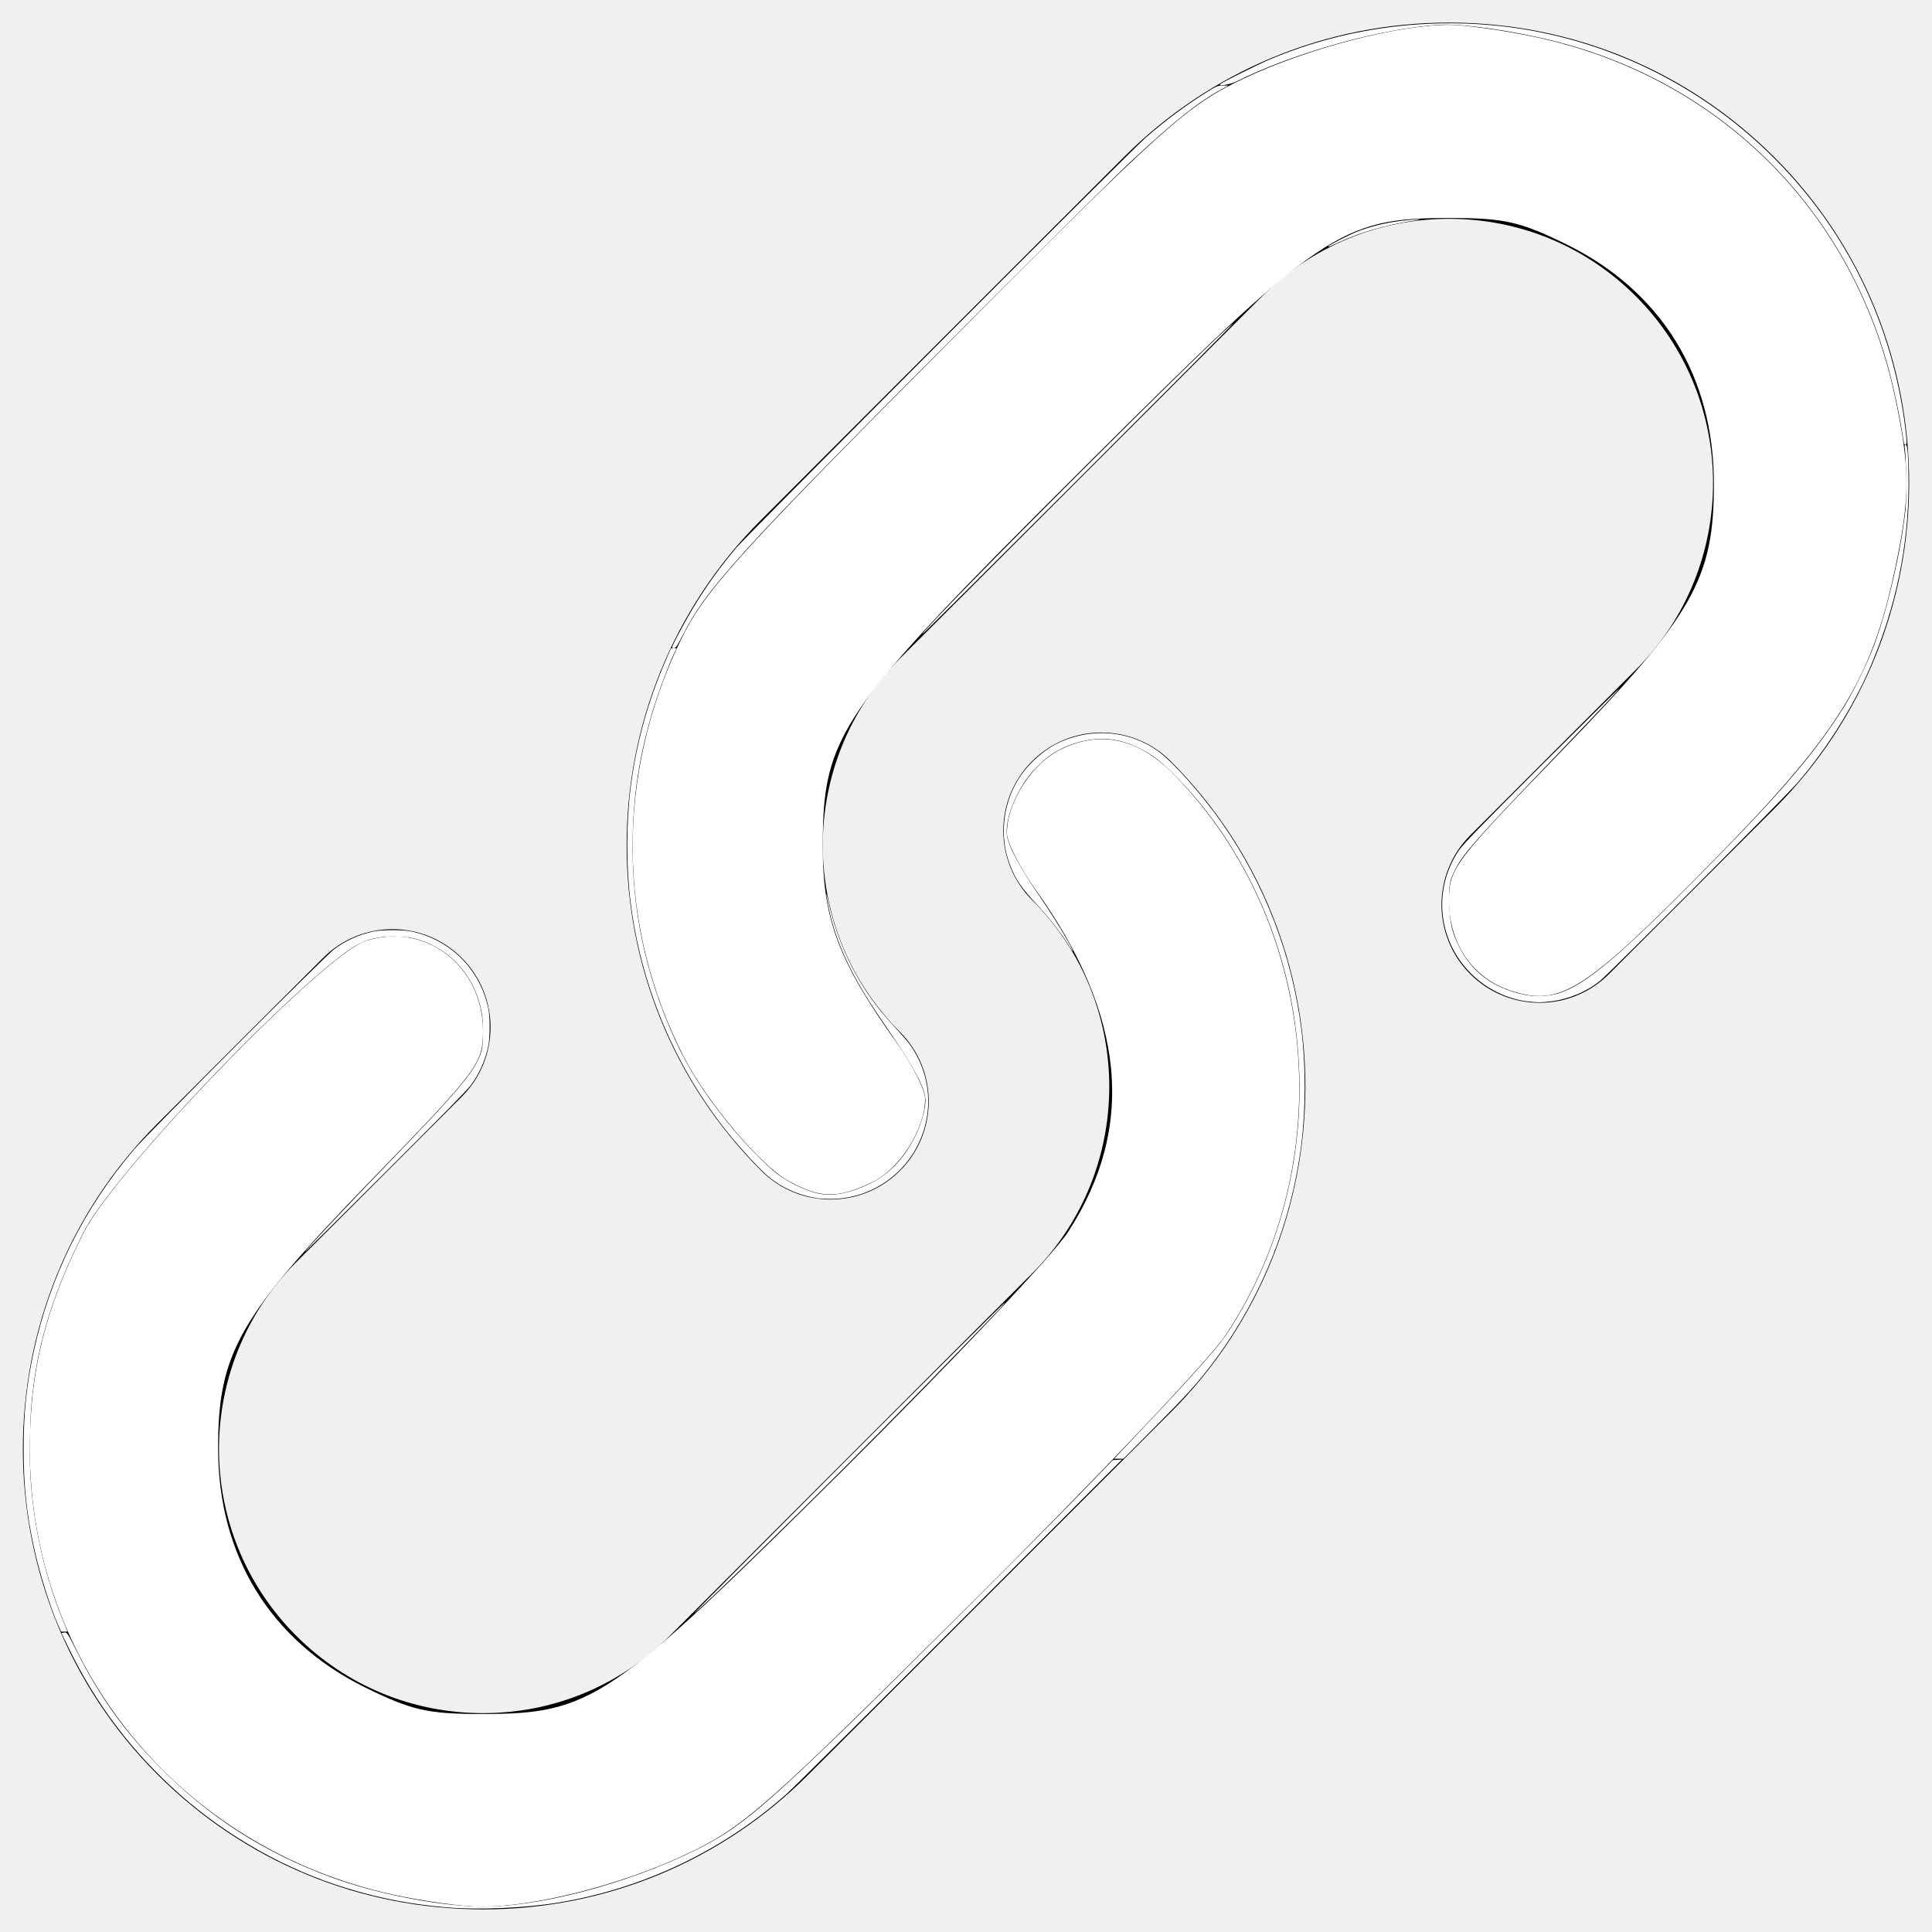
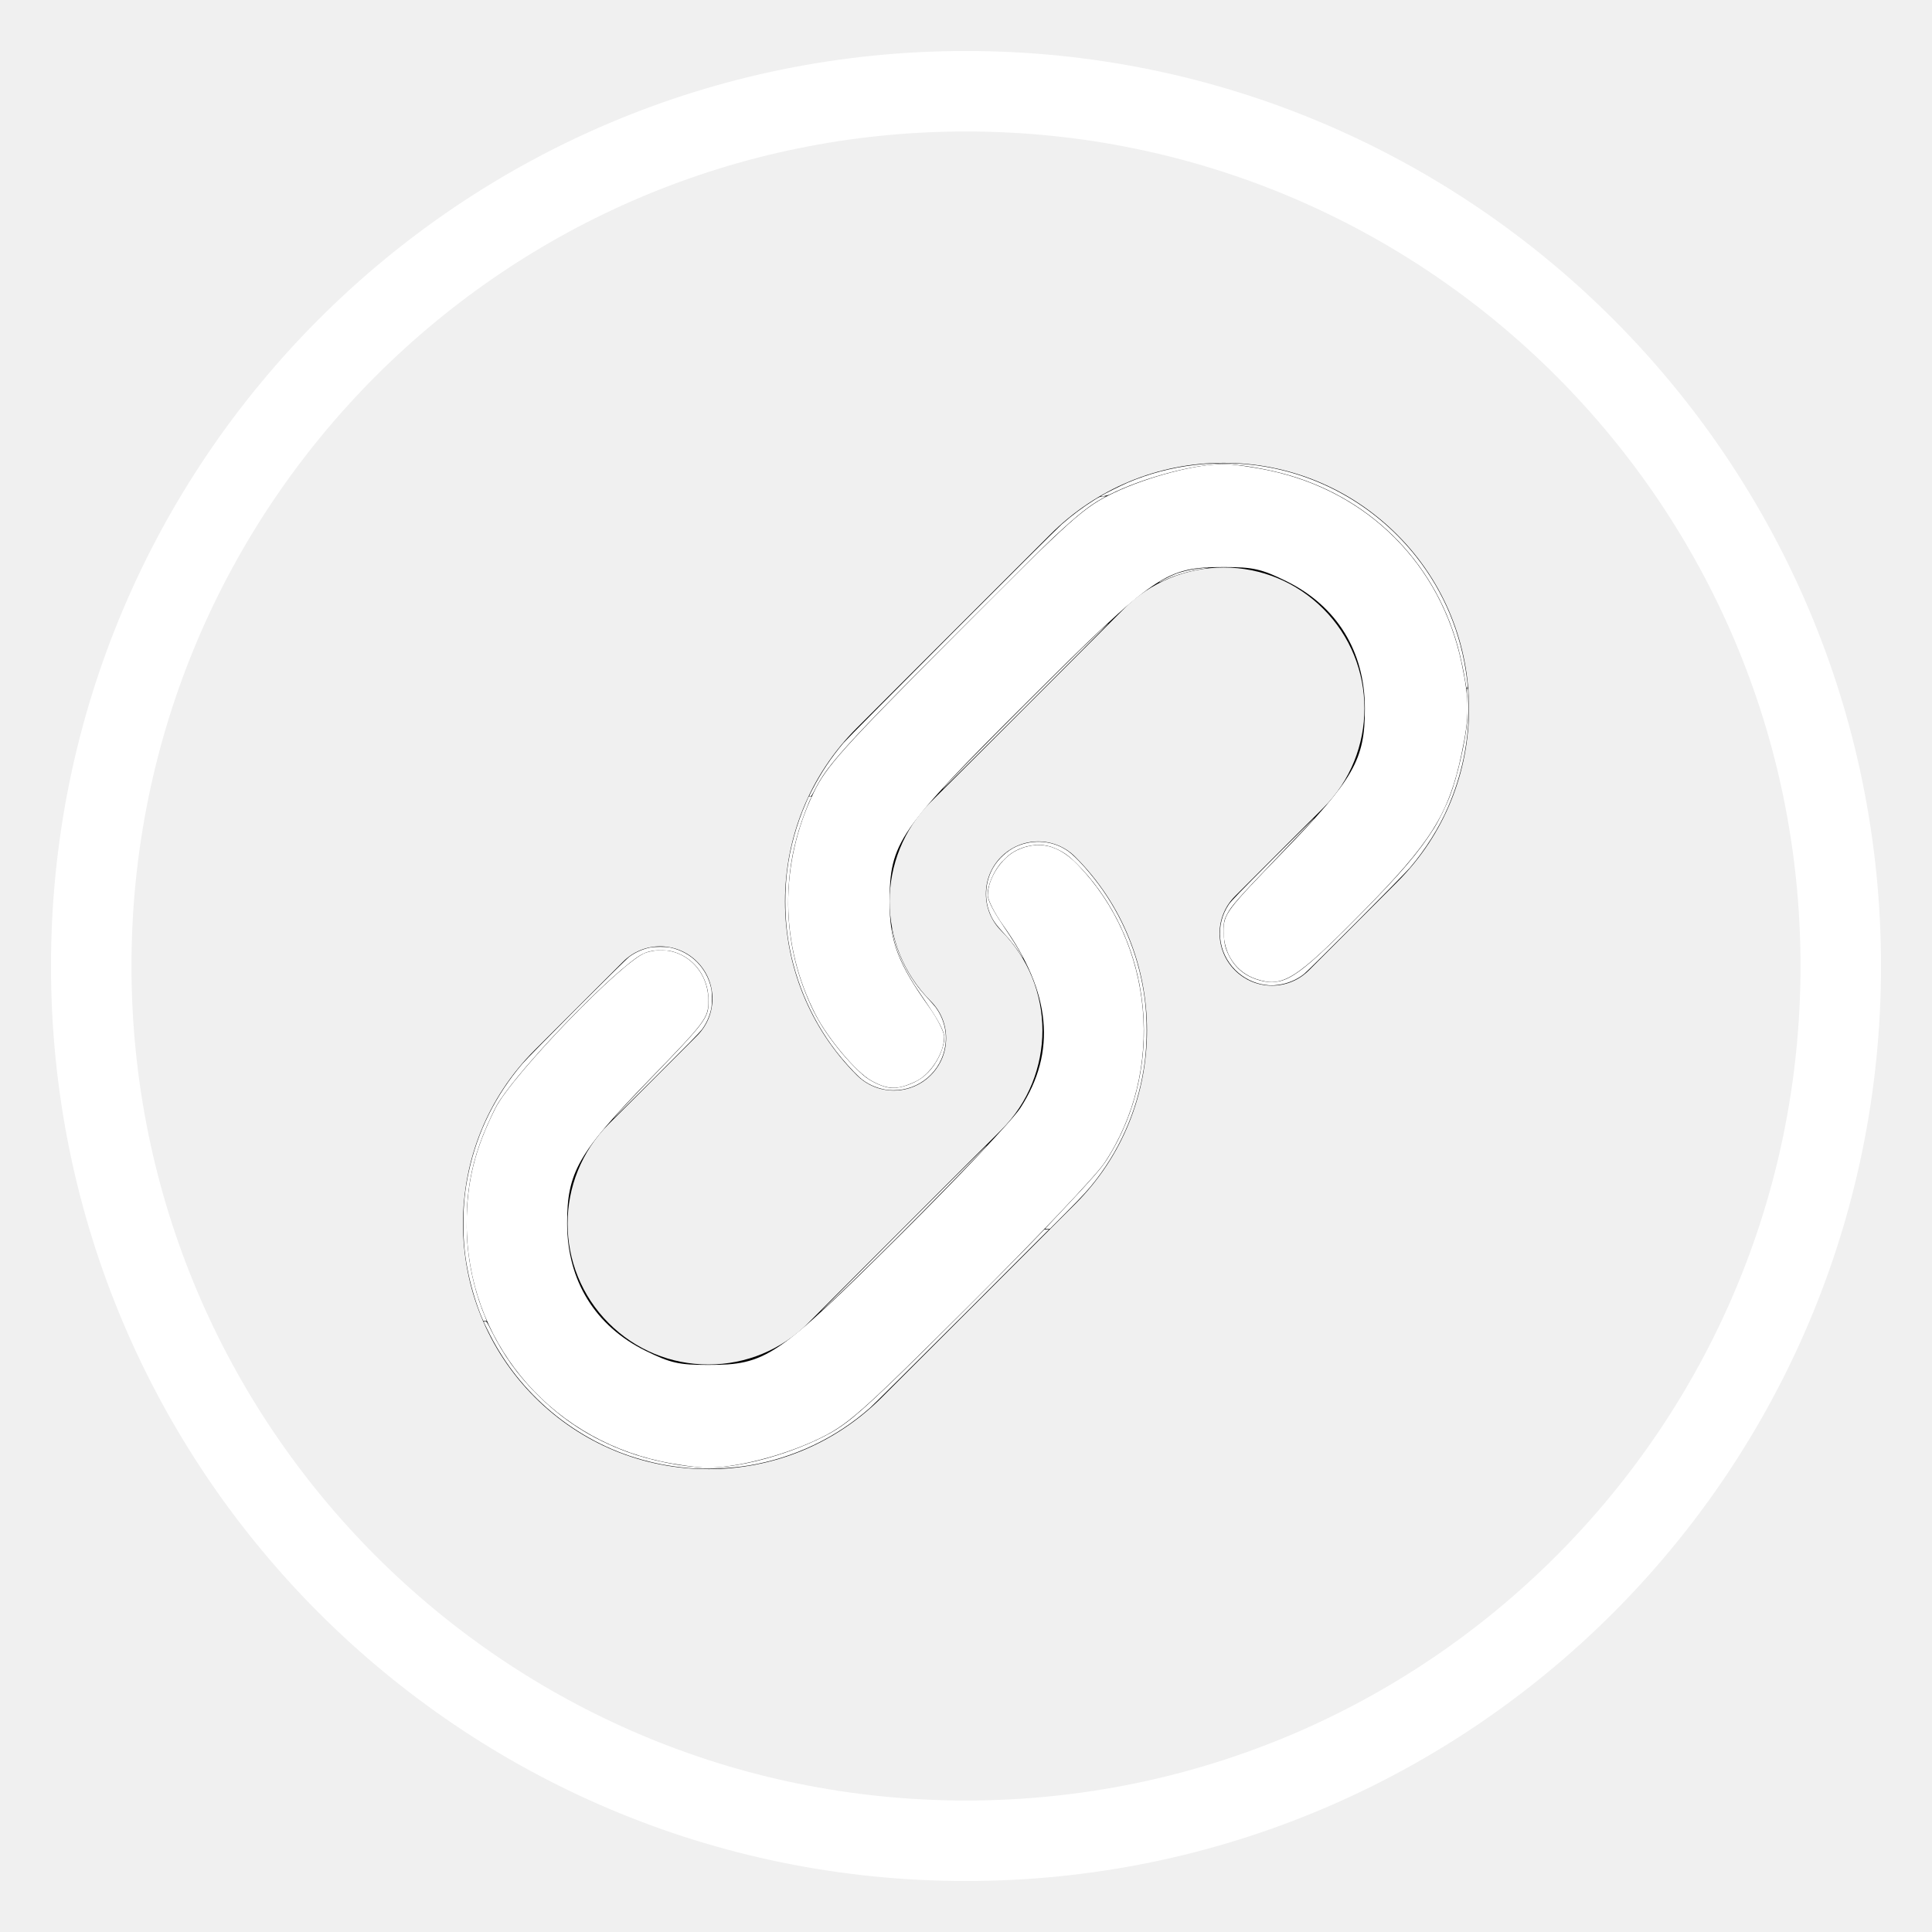
- <svg xmlns="http://www.w3.org/2000/svg" version="1.1" width="64" height="64" viewBox="0 0 64 64" id="svg2">
-   <defs id="defs10" />
-   <path d="M27.515 39.735c-0.832 0-1.663-0.317-2.298-0.952-5.946-5.946-5.946-15.621 0-21.567l12-12c2.88-2.88 6.71-4.467 10.783-4.467s7.903 1.586 10.784 4.466c5.946 5.946 5.946 15.621 0 21.567l-5.485 5.485c-1.269 1.269-3.327 1.269-4.596 0s-1.269-3.327 0-4.596l5.485-5.485c3.412-3.412 3.412-8.963 0-12.374-1.653-1.653-3.85-2.563-6.187-2.563s-4.535 0.91-6.187 2.563l-12 12c-3.412 3.412-3.412 8.963 0 12.374 1.269 1.269 1.269 3.327 0 4.596-0.634 0.635-1.466 0.952-2.298 0.952z" fill="#000000" id="path4" />
-   <path d="M16 63.25c-4.073 0-7.903-1.586-10.783-4.466-5.946-5.946-5.946-15.621 0-21.567l5.485-5.485c1.269-1.269 3.327-1.269 4.596 0s1.269 3.327 0 4.596l-5.485 5.485c-3.412 3.412-3.412 8.963 0 12.374 1.652 1.653 3.85 2.563 6.187 2.563s4.535-0.91 6.187-2.563l12-12c3.412-3.412 3.412-8.963 0-12.374-1.269-1.269-1.269-3.327 0-4.596s3.327-1.269 4.596 0c5.946 5.946 5.946 15.621 0 21.567l-12 12c-2.881 2.88-6.71 4.467-10.784 4.467z" fill="#000000" id="path6" />
-   <path style="fill:#ffffff" d="M 13.036,62.765 C 5.95,61.229 0.987,55.147 0.987,48 c 0,-2.592 0.512,-4.648 1.786,-7.172 C 3.82,38.752 10.699,31.638 12.108,31.173 14.081,30.522 16,31.993 16,34.156 c 0,1.075 -0.157,1.285 -3.679,4.913 -4.42,4.554 -5.101,5.747 -5.096,8.929 0.006,3.548 1.74,6.359 4.875,7.903 1.538,0.757 2.065,0.877 3.859,0.877 3.627,0 4.266,-0.431 11.935,-8.047 3.634,-3.609 7.002,-7.172 7.486,-7.917 2.256,-3.481 1.904,-7.177 -1.082,-11.353 -0.519,-0.725 -0.943,-1.561 -0.943,-1.857 0,-1.034 0.843,-2.336 1.81,-2.794 1.331,-0.632 2.569,-0.342 3.754,0.878 4.773,4.914 5.489,12.823 1.679,18.544 -0.536,0.805 -4.309,4.782 -8.383,8.836 -6.846,6.812 -7.564,7.446 -9.447,8.341 -2.17,1.031 -5.122,1.78 -6.904,1.752 -0.597,-0.009 -1.869,-0.187 -2.828,-0.395 l 0,0 z" id="path2989" />
-   <path style="fill:#ffffff" d="M 26.114,39.119 C 25.188,38.608 23.42,36.508 22.651,35.007 20.43,30.668 20.392,25.687 22.546,21.212 23.32,19.604 24.349,18.459 31.305,11.472 38.684,4.058 39.317,3.492 41.228,2.589 43.316,1.602 46.304,0.823 48,0.823 c 0.522,0 1.8,0.18 2.84,0.4 6.111,1.294 10.642,5.826 11.937,11.937 0.502,2.369 0.502,3.31 0,5.679 -0.789,3.723 -1.891,5.481 -6.141,9.795 -4.168,4.231 -4.948,4.725 -6.597,4.181 C 48.783,32.401 48,31.26 48,29.844 c 0,-1.075 0.157,-1.285 3.679,-4.913 4.42,-4.554 5.101,-5.747 5.096,-8.929 C 56.769,12.454 55.034,9.643 51.899,8.099 50.361,7.342 49.834,7.222 48.04,7.222 c -3.652,0 -4.24,0.401 -12.188,8.318 -8.093,8.06 -8.597,8.796 -8.597,12.522 2.37e-4,2.391 0.533,3.802 2.447,6.477 0.519,0.725 0.943,1.561 0.943,1.857 0,1.006 -0.843,2.336 -1.757,2.769 -1.155,0.548 -1.711,0.539 -2.773,-0.047 z" id="path2991" />
-   <path style="fill:#ffffff" d="m 37.097,48.121 c 0.103,-0.111 0.518,-0.551 0.921,-0.977 0.909,-0.962 1.441,-1.54 1.915,-2.081 0.456,-0.521 0.619,-0.73 0.835,-1.07 2.014,-3.176 2.729,-7.045 2.006,-10.855 -0.541,-2.848 -1.937,-5.539 -3.881,-7.479 -0.466,-0.465 -0.724,-0.661 -1.152,-0.874 -0.326,-0.162 -0.611,-0.251 -0.931,-0.291 -0.648,-0.08 -1.43,0.12 -1.999,0.51 -0.213,0.146 -0.565,0.487 -0.739,0.715 -0.507,0.664 -0.819,1.581 -0.699,2.05 0.098,0.383 0.434,0.994 1.023,1.859 0.424,0.624 0.758,1.154 1.006,1.6 0.162,0.291 0.188,0.391 0.037,0.143 -0.264,-0.434 -0.638,-0.919 -1.058,-1.372 -0.57,-0.615 -0.744,-0.872 -0.932,-1.371 -0.331,-0.88 -0.24,-1.914 0.243,-2.743 0.318,-0.547 0.882,-1.059 1.439,-1.308 1.072,-0.479 2.289,-0.366 3.22,0.298 0.502,0.358 1.453,1.426 2.127,2.39 1.42,2.031 2.323,4.38 2.631,6.843 0.147,1.178 0.147,2.609 0,3.787 -0.337,2.695 -1.385,5.244 -3.041,7.395 -0.446,0.579 -0.79,0.956 -1.823,1.995 l -1.03,1.037 -0.153,0 -0.153,0 0.188,-0.202 z" id="path2993" />
-   <path style="fill:#ffffff" d="m 27.062,39.691 c -0.666,-0.111 -1.255,-0.388 -1.702,-0.8 -0.378,-0.348 -1.01,-1.054 -1.417,-1.582 -1.656,-2.145 -2.715,-4.719 -3.053,-7.418 -0.147,-1.178 -0.147,-2.609 0,-3.787 0.181,-1.449 0.572,-2.87 1.166,-4.233 l 0.171,-0.393 0.093,0 0.093,0 -0.034,0.067 c -0.179,0.346 -0.566,1.371 -0.757,2.004 -0.431,1.428 -0.633,2.706 -0.664,4.197 -0.048,2.32 0.416,4.535 1.405,6.7 0.423,0.925 0.953,1.759 1.736,2.733 0.547,0.68 1.264,1.419 1.68,1.732 0.36,0.271 0.947,0.547 1.335,0.627 0.485,0.1 1.021,-0.004 1.709,-0.332 0.62,-0.296 1.123,-0.821 1.494,-1.562 0.196,-0.392 0.34,-0.896 0.34,-1.194 0,-0.382 -0.343,-1.038 -1.191,-2.276 -0.29,-0.424 -0.599,-0.886 -0.687,-1.026 -0.73,-1.173 -1.132,-2.11 -1.335,-3.111 -0.039,-0.192 -0.07,-0.376 -0.069,-0.409 0.001,-0.033 0.029,0.064 0.061,0.214 0.289,1.333 0.885,2.589 1.723,3.633 0.095,0.119 0.327,0.383 0.515,0.587 0.188,0.204 0.382,0.426 0.432,0.493 0.51,0.689 0.729,1.542 0.611,2.371 -0.231,1.616 -1.611,2.805 -3.237,2.79 -0.158,-0.002 -0.347,-0.013 -0.419,-0.025 l 0,0 z" id="path2995" />
-   <path style="fill:#ffffff" d="m 50.593,33.172 c -0.685,-0.085 -1.361,-0.42 -1.867,-0.926 -1.098,-1.098 -1.265,-2.788 -0.402,-4.07 0.143,-0.212 0.744,-0.831 2.746,-2.831 1.41,-1.408 2.558,-2.541 2.552,-2.519 -0.014,0.048 -0.522,0.587 -2.503,2.654 -2.169,2.264 -2.639,2.797 -2.892,3.281 -0.207,0.396 -0.237,0.554 -0.218,1.173 0.02,0.648 0.083,0.933 0.314,1.401 0.422,0.858 1.119,1.384 2.133,1.609 0.369,0.082 0.833,0.068 1.162,-0.035 0.916,-0.287 2.024,-1.223 4.905,-4.144 2.501,-2.536 3.579,-3.796 4.54,-5.311 0.316,-0.499 0.797,-1.481 1.023,-2.088 0.446,-1.203 0.895,-3.147 1.037,-4.49 0.04,-0.374 0.024,-1.722 -0.023,-2.015 -0.016,-0.098 -0.009,-0.127 0.029,-0.127 0.063,0 0.093,0.413 0.093,1.273 6.01e-4,2.098 -0.425,4.132 -1.28,6.117 -0.555,1.289 -1.411,2.651 -2.375,3.78 -0.374,0.438 -6.252,6.337 -6.566,6.589 -0.449,0.362 -1.035,0.606 -1.626,0.678 -0.342,0.042 -0.439,0.042 -0.78,-5.19e-4 l 0,0 z" id="path2997" />
-   <path style="fill:#ffffff" d="M 1.947,53.878 C 1.644,53.184 1.311,52.119 1.118,51.224 0.878,50.112 0.783,49.199 0.783,48 0.782,46.809 0.879,45.883 1.118,44.776 1.655,42.29 2.769,40.045 4.444,38.076 4.872,37.573 10.776,31.664 11.077,31.438 c 0.369,-0.277 0.817,-0.479 1.292,-0.58 0.288,-0.062 0.984,-0.062 1.27,8.9e-5 1.284,0.277 2.257,1.25 2.534,2.534 0.062,0.286 0.062,0.982 2.3e-5,1.269 -0.102,0.474 -0.303,0.923 -0.581,1.292 -0.127,0.169 -0.882,0.938 -2.839,2.891 -1.466,1.463 -2.662,2.648 -2.657,2.633 0.02,-0.065 1.352,-1.482 2.813,-2.992 2.398,-2.48 2.876,-3.06 3.05,-3.703 0.058,-0.213 0.057,-0.922 -0.002,-1.241 -0.229,-1.247 -1.1,-2.188 -2.28,-2.464 -0.226,-0.053 -0.769,-0.072 -1.021,-0.037 -0.577,0.081 -0.871,0.229 -1.579,0.794 -2.305,1.84 -6.603,6.387 -7.989,8.453 -0.221,0.33 -0.271,0.421 -0.56,1.025 -0.774,1.619 -1.23,3.098 -1.42,4.603 -0.083,0.66 -0.101,0.935 -0.115,1.765 -0.014,0.821 0.007,1.331 0.08,1.985 0.159,1.43 0.521,2.845 1.052,4.112 0.059,0.142 0.108,0.262 0.108,0.266 0,0.005 -0.047,0.008 -0.104,0.008 l -0.104,0 -0.076,-0.174 0,0 z" id="path2999" />
-   <path style="fill:#ffffff" d="M 14.78,63.183 C 13.572,63.075 12.617,62.891 11.492,62.55 9.495,61.943 7.545,60.847 5.949,59.434 4.394,58.057 3.193,56.475 2.283,54.606 l -0.247,-0.508 0.092,-0.017 c 0.09,-0.017 0.102,0.001 0.417,0.627 0.739,1.469 1.566,2.629 2.691,3.775 1.678,1.709 3.484,2.874 5.746,3.707 1.419,0.523 3.417,0.924 4.815,0.966 1.927,0.059 4.97,-0.731 7.3,-1.896 1.3,-0.649 2.08,-1.285 4.801,-3.909 1.515,-1.461 6.48,-6.416 7.914,-7.898 l 1.05,-1.085 0.153,-0.01 0.153,-0.01 -5.373,5.377 c -2.955,2.958 -5.541,5.526 -5.746,5.708 -2.122,1.88 -4.761,3.134 -7.559,3.593 -1.118,0.183 -2.673,0.249 -3.712,0.156 z" id="path3001" />
-   <path style="fill:#ffffff" d="" id="path3003" />
-   <path style="fill:#ffffff" d="m 28.117,48.289 c 2.833,-2.835 5.159,-5.147 5.168,-5.138 0.009,0.009 -0.09,0.127 -0.221,0.261 -0.131,0.135 -0.633,0.656 -1.117,1.159 -1.554,1.616 -3.735,3.819 -5.551,5.607 -1.8,1.773 -3.321,3.231 -3.391,3.253 -0.021,0.007 2.279,-2.308 5.112,-5.143 z" id="path3005" />
-   <path style="fill:#ffffff" d="m 22.483,20.993 c 0.537,-1.031 1.147,-1.943 1.901,-2.839 0.328,-0.39 13.085,-13.171 13.565,-13.59 0.656,-0.573 1.318,-1.067 2.021,-1.507 0.329,-0.206 0.376,-0.225 0.542,-0.225 l 0.182,4.768e-4 -0.237,0.13 c -0.774,0.423 -1.495,0.996 -2.981,2.373 -0.411,0.381 -2.739,2.686 -5.172,5.122 -5.175,5.181 -6.965,7.024 -8.104,8.341 -0.807,0.933 -1.192,1.478 -1.577,2.229 -0.199,0.388 -0.241,0.449 -0.312,0.449 -0.078,0 -0.071,-0.02 0.17,-0.483 z" id="path3007" />
-   <path style="fill:#ffffff" d="m 30.547,21.012 c 0.076,-0.251 10.195,-10.365 10.283,-10.277 0.008,0.008 -2.305,2.333 -5.14,5.166 -2.835,2.833 -5.149,5.133 -5.143,5.111 z" id="path3009" />
-   <path style="fill:#ffffff" d="m 63.076,14.691 c -0.007,-0.023 -0.031,-0.157 -0.052,-0.297 -0.098,-0.65 -0.314,-1.655 -0.492,-2.288 C 61.026,6.751 56.951,2.765 51.566,1.38 50.188,1.026 48.443,0.774 47.685,0.82 45.76,0.937 42.85,1.749 40.964,2.695 c -0.21,0.105 -0.659,0.177 -0.533,0.085 0.113,-0.082 1.248,-0.647 1.615,-0.803 2.623,-1.117 5.615,-1.472 8.452,-1.004 3.735,0.617 7.106,2.617 9.479,5.626 1.713,2.171 2.786,4.76 3.134,7.558 0.027,0.214 0.048,0.431 0.048,0.483 0,0.095 -0.058,0.131 -0.084,0.052 z" id="path3011" />
-   <path style="fill:#ffffff" d="m 44.007,8.158 c 0,-0.03 0.636,-0.355 0.929,-0.475 0.42,-0.173 0.979,-0.31 1.514,-0.372 0.614,-0.071 0.791,-0.062 0.282,0.015 -0.822,0.125 -1.695,0.38 -2.378,0.698 -0.33,0.153 -0.347,0.16 -0.347,0.135 z" id="path3013" />
+ <svg xmlns="http://www.w3.org/2000/svg" version="1.1" id="svg2" x="0px" y="0px" width="120px" height="120px" viewBox="-28 -28 120 120" enable-background="new -28 -28 120 120" xml:space="preserve">
+   <circle fill="none" stroke="#FFFFFF" stroke-width="5" stroke-miterlimit="10" cx="32" cy="32" r="54.333" />
+   <path id="path4" d="M27.515,39.735c-0.832,0-1.663-0.317-2.298-0.952c-5.946-5.946-5.946-15.621,0-21.567l12-12  c2.88-2.88,6.71-4.467,10.783-4.467s7.903,1.586,10.784,4.466c5.946,5.946,5.946,15.621,0,21.567l-5.485,5.485  c-1.269,1.269-3.327,1.269-4.596,0s-1.269-3.327,0-4.596l5.485-5.485c3.412-3.412,3.412-8.963,0-12.374  c-1.653-1.653-3.85-2.563-6.187-2.563s-4.535,0.91-6.187,2.563l-12,12c-3.412,3.412-3.412,8.963,0,12.374  c1.269,1.269,1.269,3.327,0,4.596C29.18,39.417,28.348,39.734,27.515,39.735L27.515,39.735z" />
+   <path id="path6" d="M16,63.25c-4.073,0-7.903-1.586-10.783-4.466c-5.946-5.946-5.946-15.621,0-21.567l5.485-5.485  c1.269-1.269,3.327-1.269,4.596,0s1.269,3.327,0,4.596l-5.485,5.485c-3.412,3.412-3.412,8.963,0,12.374  c1.652,1.653,3.85,2.563,6.187,2.563s4.535-0.91,6.187-2.563l12-12c3.412-3.412,3.412-8.963,0-12.374  c-1.269-1.269-1.269-3.327,0-4.596s3.327-1.269,4.596,0c5.946,5.946,5.946,15.621,0,21.567l-12,12  c-2.881,2.88-6.71,4.467-10.784,4.467L16,63.25z" />
+   <path id="path2989" fill="#FFFFFF" d="M13.036,62.765C5.95,61.229,0.987,55.147,0.987,48  c0-2.592,0.512-4.648,1.786-7.172c1.047-2.076,7.926-9.19,9.336-9.655C14.081,30.522,16,31.993,16,34.156  c0,1.075-0.157,1.285-3.679,4.913c-4.42,4.554-5.101,5.747-5.096,8.929c0.006,3.548,1.74,6.359,4.875,7.903  c1.538,0.757,2.065,0.877,3.859,0.877c3.627,0,4.266-0.431,11.935-8.047c3.634-3.609,7.002-7.172,7.486-7.917  c2.256-3.481,1.904-7.177-1.082-11.353c-0.519-0.725-0.943-1.561-0.943-1.857c0-1.034,0.843-2.336,1.81-2.794  c1.331-0.632,2.569-0.342,3.754,0.878c4.773,4.914,5.489,12.823,1.679,18.544c-0.536,0.805-4.309,4.782-8.383,8.836  c-6.846,6.812-7.564,7.446-9.447,8.341c-2.17,1.031-5.122,1.78-6.904,1.752C15.268,63.151,13.995,62.973,13.036,62.765  C13.036,62.765,13.036,62.765,13.036,62.765z" />
+   <path id="path2991" fill="#FFFFFF" d="M26.114,39.119c-0.926-0.511-2.694-2.611-3.463-4.112  c-2.221-4.339-2.259-9.319-0.105-13.795c0.774-1.608,1.803-2.753,8.759-9.74c7.38-7.414,8.012-7.98,9.923-8.883  C43.316,1.602,46.304,0.823,48,0.823c0.522,0,1.8,0.18,2.84,0.4c6.111,1.294,10.642,5.826,11.937,11.937  c0.502,2.369,0.502,3.31,0,5.679c-0.789,3.723-1.891,5.481-6.141,9.795c-4.168,4.231-4.948,4.725-6.597,4.181  C48.783,32.401,48,31.26,48,29.844c0-1.075,0.157-1.285,3.679-4.913c4.42-4.554,5.101-5.747,5.096-8.929  c-0.006-3.548-1.74-6.359-4.875-7.903c-1.538-0.757-2.065-0.877-3.859-0.877c-3.652,0-4.24,0.401-12.188,8.318  c-8.093,8.06-8.597,8.796-8.597,12.522c0,2.391,0.533,3.802,2.447,6.477c0.519,0.725,0.943,1.561,0.943,1.857  c0,1.006-0.843,2.336-1.757,2.769C27.732,39.714,27.176,39.704,26.114,39.119z" />
+   <path id="path2993" fill="#FFFFFF" d="M37.097,48.121c0.103-0.111,0.518-0.551,0.921-0.977  c0.909-0.962,1.441-1.54,1.915-2.081c0.456-0.521,0.619-0.73,0.835-1.07c2.014-3.176,2.729-7.045,2.006-10.855  c-0.541-2.848-1.937-5.539-3.881-7.479c-0.466-0.465-0.724-0.661-1.152-0.874c-0.326-0.162-0.611-0.251-0.931-0.291  c-0.648-0.08-1.43,0.12-1.999,0.51c-0.213,0.146-0.565,0.487-0.739,0.715c-0.507,0.664-0.819,1.581-0.699,2.05  c0.098,0.383,0.434,0.994,1.023,1.859c0.424,0.624,0.758,1.154,1.006,1.6c0.162,0.291,0.188,0.391,0.037,0.143  c-0.264-0.434-0.638-0.919-1.058-1.372c-0.57-0.615-0.744-0.872-0.932-1.371c-0.331-0.88-0.24-1.914,0.243-2.743  c0.318-0.547,0.882-1.059,1.439-1.308c1.072-0.479,2.289-0.366,3.22,0.298c0.502,0.358,1.453,1.426,2.127,2.39  c1.42,2.031,2.323,4.38,2.631,6.843c0.147,1.178,0.147,2.609,0,3.787c-0.337,2.695-1.385,5.244-3.041,7.395  c-0.446,0.579-0.79,0.956-1.823,1.995l-1.03,1.037h-0.153h-0.153C36.909,48.323,37.097,48.121,37.097,48.121z" />
+   <path id="path2995" fill="#FFFFFF" d="M27.062,39.691c-0.666-0.111-1.255-0.388-1.702-0.8  c-0.378-0.348-1.01-1.054-1.417-1.582c-1.656-2.145-2.715-4.719-3.053-7.418c-0.147-1.178-0.147-2.609,0-3.787  c0.181-1.449,0.572-2.87,1.166-4.233l0.171-0.393h0.093h0.093l-0.034,0.067c-0.179,0.346-0.566,1.371-0.757,2.004  c-0.431,1.428-0.633,2.706-0.664,4.197c-0.048,2.32,0.416,4.535,1.405,6.7c0.423,0.925,0.953,1.759,1.736,2.733  c0.547,0.68,1.264,1.419,1.68,1.732c0.36,0.271,0.947,0.547,1.335,0.627c0.485,0.1,1.021-0.005,1.709-0.332  c0.62-0.296,1.123-0.821,1.494-1.562c0.196-0.392,0.34-0.896,0.34-1.194c0-0.382-0.343-1.038-1.191-2.276  c-0.29-0.424-0.599-0.886-0.687-1.026c-0.73-1.173-1.132-2.11-1.335-3.111c-0.039-0.192-0.07-0.376-0.069-0.409  c0.001-0.033,0.029,0.064,0.061,0.214c0.289,1.333,0.885,2.589,1.723,3.633c0.095,0.119,0.327,0.383,0.515,0.587  c0.188,0.204,0.382,0.426,0.432,0.493c0.51,0.689,0.729,1.542,0.611,2.371c-0.231,1.616-1.611,2.805-3.237,2.79  C27.323,39.714,27.135,39.703,27.062,39.691L27.062,39.691L27.062,39.691z" />
+   <path id="path2997" fill="#FFFFFF" d="M50.593,33.172c-0.685-0.085-1.361-0.42-1.867-0.926  c-1.098-1.098-1.265-2.788-0.402-4.07c0.143-0.212,0.744-0.831,2.746-2.831c1.41-1.408,2.558-2.541,2.552-2.519  c-0.014,0.048-0.522,0.587-2.503,2.654c-2.169,2.264-2.639,2.797-2.892,3.281c-0.207,0.396-0.237,0.554-0.218,1.173  c0.02,0.648,0.083,0.933,0.314,1.401c0.422,0.858,1.119,1.384,2.133,1.609c0.369,0.082,0.833,0.068,1.162-0.035  c0.916-0.287,2.024-1.223,4.905-4.144c2.501-2.536,3.579-3.796,4.54-5.311c0.316-0.499,0.797-1.481,1.023-2.088  c0.446-1.203,0.895-3.147,1.037-4.49c0.04-0.374,0.024-1.722-0.023-2.015c-0.016-0.098-0.009-0.127,0.029-0.127  c0.063,0,0.093,0.413,0.093,1.273c0.001,2.098-0.425,4.132-1.28,6.117c-0.555,1.289-1.411,2.651-2.375,3.78  c-0.374,0.438-6.252,6.337-6.566,6.589c-0.449,0.362-1.035,0.606-1.626,0.678C51.031,33.215,50.934,33.215,50.593,33.172  C50.593,33.172,50.593,33.172,50.593,33.172z" />
+   <path id="path2999" fill="#FFFFFF" d="M1.947,53.878c-0.303-0.695-0.635-1.759-0.829-2.655  C0.878,50.112,0.783,49.199,0.783,48c0-1.191,0.096-2.117,0.335-3.224c0.537-2.486,1.651-4.73,3.326-6.7  c0.428-0.503,6.332-6.413,6.633-6.639c0.369-0.277,0.817-0.479,1.292-0.58c0.288-0.062,0.984-0.062,1.27,0  c1.284,0.277,2.257,1.25,2.534,2.534c0.062,0.286,0.062,0.982,0,1.269c-0.102,0.474-0.303,0.923-0.581,1.292  c-0.127,0.169-0.882,0.938-2.839,2.891c-1.466,1.463-2.662,2.648-2.657,2.633c0.02-0.065,1.352-1.482,2.813-2.992  c2.398-2.48,2.876-3.06,3.05-3.703c0.058-0.213,0.057-0.922-0.002-1.241c-0.229-1.247-1.1-2.188-2.28-2.464  c-0.226-0.053-0.769-0.072-1.021-0.037c-0.577,0.081-0.871,0.229-1.579,0.794c-2.305,1.84-6.603,6.387-7.989,8.453  c-0.221,0.33-0.271,0.421-0.56,1.025c-0.774,1.619-1.23,3.098-1.42,4.603c-0.083,0.66-0.101,0.935-0.115,1.765  c-0.014,0.821,0.007,1.331,0.08,1.985c0.159,1.43,0.521,2.845,1.052,4.112c0.059,0.142,0.108,0.262,0.108,0.266  c0,0.005-0.047,0.008-0.104,0.008H2.023L1.947,53.878L1.947,53.878L1.947,53.878z" />
+   <path id="path3001" fill="#FFFFFF" d="M14.78,63.183c-1.208-0.108-2.163-0.292-3.288-0.633  c-1.996-0.606-3.947-1.703-5.542-3.116c-1.555-1.377-2.756-2.959-3.666-4.828l-0.247-0.508l0.092-0.017  c0.09-0.017,0.102,0.001,0.417,0.627c0.739,1.469,1.566,2.629,2.691,3.775c1.678,1.709,3.484,2.874,5.746,3.707  c1.419,0.523,3.417,0.924,4.815,0.966c1.927,0.059,4.97-0.731,7.3-1.896c1.3-0.649,2.08-1.285,4.801-3.909  c1.515-1.461,6.48-6.416,7.914-7.898l1.05-1.085l0.153-0.01l0.153-0.01l-5.373,5.377c-2.955,2.958-5.541,5.526-5.746,5.708  c-2.122,1.88-4.761,3.134-7.559,3.593C17.374,63.21,15.819,63.275,14.78,63.183L14.78,63.183z" />
+   <path id="path3003" fill="#FFFFFF" d="M0,0" />
+   <path id="path3005" fill="#FFFFFF" d="M28.117,48.289c2.833-2.835,5.159-5.147,5.168-5.138  s-0.09,0.127-0.221,0.261c-0.131,0.135-0.633,0.656-1.117,1.159c-1.554,1.616-3.735,3.819-5.551,5.607  c-1.8,1.773-3.321,3.231-3.391,3.253C22.984,53.438,25.284,51.124,28.117,48.289z" />
+   <path id="path3007" fill="#FFFFFF" d="M22.483,20.993c0.537-1.031,1.147-1.943,1.901-2.839  c0.328-0.39,13.085-13.171,13.565-13.59c0.656-0.573,1.318-1.067,2.021-1.507c0.329-0.206,0.376-0.225,0.542-0.225l0.182,0  l-0.237,0.13c-0.774,0.423-1.495,0.996-2.981,2.373c-0.411,0.381-2.739,2.686-5.172,5.122c-5.175,5.181-6.965,7.024-8.104,8.341  c-0.807,0.933-1.192,1.478-1.577,2.229c-0.199,0.388-0.241,0.449-0.312,0.449C22.235,21.476,22.242,21.456,22.483,20.993z" />
+   <path id="path3009" fill="#FFFFFF" d="M30.547,21.012c0.076-0.251,10.195-10.365,10.283-10.277  c0.008,0.008-2.305,2.333-5.14,5.166S30.541,21.034,30.547,21.012z" />
+   <path id="path3011" fill="#FFFFFF" d="M63.076,14.691c-0.007-0.023-0.031-0.157-0.052-0.297  c-0.098-0.65-0.314-1.655-0.492-2.288C61.026,6.751,56.951,2.765,51.566,1.38c-1.378-0.354-3.123-0.606-3.881-0.56  c-1.925,0.117-4.834,0.929-6.72,1.875c-0.21,0.105-0.659,0.177-0.533,0.085c0.113-0.082,1.248-0.647,1.615-0.803  c2.623-1.117,5.615-1.472,8.452-1.004c3.735,0.617,7.106,2.617,9.479,5.626c1.713,2.171,2.786,4.76,3.134,7.558  c0.027,0.214,0.048,0.431,0.048,0.483C63.159,14.734,63.101,14.77,63.076,14.691z" />
+   <path id="path3013" fill="#FFFFFF" d="M44.007,8.158c0-0.03,0.636-0.355,0.929-0.475  c0.42-0.173,0.979-0.31,1.514-0.372c0.614-0.071,0.791-0.062,0.282,0.015c-0.822,0.125-1.695,0.38-2.378,0.698  C44.024,8.176,44.007,8.183,44.007,8.158z" />
</svg>
